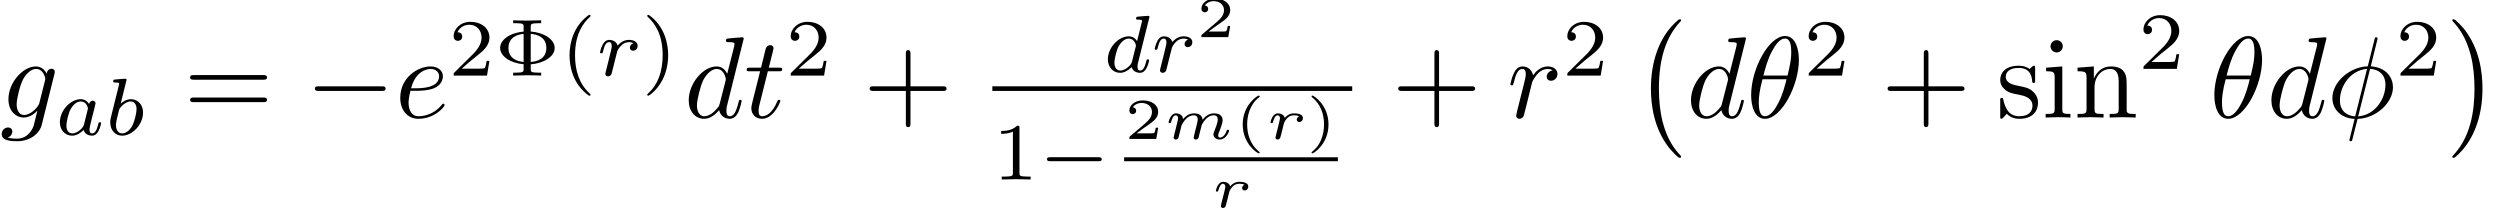
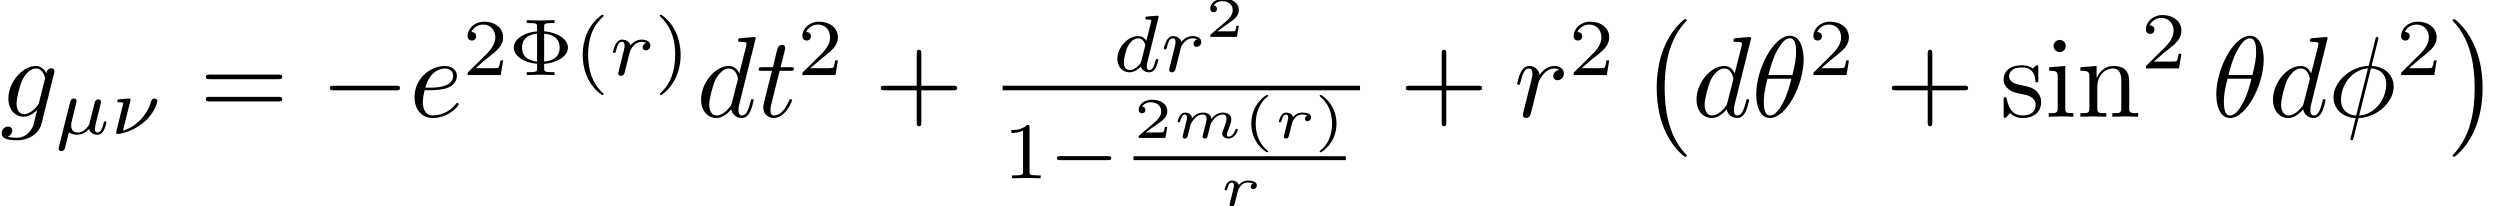
- <svg xmlns="http://www.w3.org/2000/svg" xmlns:xlink="http://www.w3.org/1999/xlink" height="17.868pt" version="1.1" viewBox="76.712 52.814 215.431 17.868" width="215.431pt">
+ <svg xmlns="http://www.w3.org/2000/svg" xmlns:xlink="http://www.w3.org/1999/xlink" height="17.868pt" version="1.1" viewBox="76.712 52.814 216.909 17.868" width="216.909pt">
  <defs>
    <path d="M6.565 -2.291C6.735 -2.291 6.914 -2.291 6.914 -2.491S6.735 -2.69 6.565 -2.69H1.176C1.006 -2.69 0.827 -2.69 0.827 -2.491S1.006 -2.291 1.176 -2.291H6.565Z" id="g0-0" />
-     <path d="M2.943 -2.664C2.797 -2.894 2.559 -3.075 2.225 -3.075C1.332 -3.075 0.425 -2.092 0.425 -1.088C0.425 -0.411 0.879 0.07 1.478 0.07C1.855 0.07 2.19 -0.146 2.469 -0.418C2.601 0 3.006 0.07 3.187 0.07C3.438 0.07 3.612 -0.084 3.738 -0.3C3.891 -0.572 3.982 -0.969 3.982 -0.997C3.982 -1.088 3.891 -1.088 3.87 -1.088C3.773 -1.088 3.766 -1.06 3.717 -0.872C3.633 -0.537 3.501 -0.126 3.208 -0.126C3.027 -0.126 2.978 -0.279 2.978 -0.467C2.978 -0.586 3.034 -0.837 3.082 -1.018C3.131 -1.206 3.201 -1.492 3.236 -1.646L3.375 -2.176C3.417 -2.357 3.501 -2.685 3.501 -2.72C3.501 -2.873 3.375 -2.943 3.264 -2.943C3.145 -2.943 2.985 -2.859 2.943 -2.664ZM2.497 -0.872C2.448 -0.676 2.294 -0.537 2.141 -0.404C2.078 -0.349 1.799 -0.126 1.499 -0.126C1.241 -0.126 0.99 -0.307 0.99 -0.802C0.99 -1.172 1.193 -1.939 1.353 -2.218C1.674 -2.776 2.029 -2.88 2.225 -2.88C2.713 -2.88 2.845 -2.35 2.845 -2.273C2.845 -2.246 2.831 -2.197 2.824 -2.176L2.497 -0.872Z" id="g3-97" />
-     <path d="M1.841 -4.631C1.848 -4.645 1.869 -4.735 1.869 -4.742C1.869 -4.777 1.841 -4.84 1.757 -4.84C1.618 -4.84 1.039 -4.784 0.865 -4.77C0.809 -4.763 0.711 -4.756 0.711 -4.61C0.711 -4.512 0.809 -4.512 0.893 -4.512C1.227 -4.512 1.227 -4.463 1.227 -4.407C1.227 -4.359 1.158 -4.08 1.116 -3.919L0.955 -3.278C0.893 -3.041 0.509 -1.513 0.495 -1.423C0.46 -1.255 0.46 -1.165 0.46 -1.081C0.46 -0.377 0.907 0.07 1.485 0.07C2.357 0.07 3.285 -0.879 3.285 -1.911C3.285 -2.727 2.72 -3.075 2.239 -3.075C1.876 -3.075 1.569 -2.873 1.36 -2.692L1.841 -4.631ZM1.492 -0.126C1.151 -0.126 0.955 -0.425 0.955 -0.837C0.955 -1.095 1.018 -1.332 1.213 -2.12C1.255 -2.253 1.255 -2.267 1.388 -2.42C1.653 -2.727 1.967 -2.88 2.218 -2.88C2.49 -2.88 2.727 -2.678 2.727 -2.204C2.727 -1.918 2.573 -1.206 2.364 -0.802C2.197 -0.46 1.848 -0.126 1.492 -0.126Z" id="g3-98" />
-     <path d="M3.982 -4.631C3.989 -4.645 4.01 -4.735 4.01 -4.742C4.01 -4.777 3.982 -4.84 3.898 -4.84C3.759 -4.84 3.18 -4.784 3.006 -4.77C2.95 -4.763 2.852 -4.756 2.852 -4.61C2.852 -4.512 2.95 -4.512 3.034 -4.512C3.368 -4.512 3.368 -4.463 3.368 -4.407C3.368 -4.359 3.354 -4.317 3.34 -4.254L2.943 -2.664C2.797 -2.894 2.559 -3.075 2.225 -3.075C1.332 -3.075 0.425 -2.092 0.425 -1.088C0.425 -0.411 0.879 0.07 1.478 0.07C1.855 0.07 2.19 -0.146 2.469 -0.418C2.601 0 3.006 0.07 3.187 0.07C3.438 0.07 3.612 -0.084 3.738 -0.3C3.891 -0.572 3.982 -0.969 3.982 -0.997C3.982 -1.088 3.891 -1.088 3.87 -1.088C3.773 -1.088 3.766 -1.06 3.717 -0.872C3.633 -0.537 3.501 -0.126 3.208 -0.126C3.027 -0.126 2.978 -0.279 2.978 -0.467C2.978 -0.6 2.992 -0.663 3.013 -0.753L3.982 -4.631ZM2.497 -0.872C2.448 -0.676 2.294 -0.537 2.141 -0.404C2.078 -0.349 1.799 -0.126 1.499 -0.126C1.241 -0.126 0.99 -0.307 0.99 -0.802C0.99 -1.172 1.193 -1.939 1.353 -2.218C1.674 -2.776 2.029 -2.88 2.225 -2.88C2.713 -2.88 2.845 -2.35 2.845 -2.273C2.845 -2.246 2.831 -2.197 2.824 -2.176L2.497 -0.872Z" id="g3-100" />
-     <path d="M1.639 -1.409C1.646 -1.451 1.806 -2.078 1.82 -2.113C1.834 -2.169 2.036 -2.518 2.26 -2.685C2.336 -2.741 2.525 -2.88 2.824 -2.88C2.894 -2.88 3.068 -2.873 3.208 -2.783C2.985 -2.72 2.901 -2.525 2.901 -2.399C2.901 -2.246 3.02 -2.141 3.18 -2.141S3.571 -2.273 3.571 -2.566C3.571 -2.929 3.187 -3.075 2.831 -3.075C2.469 -3.075 2.155 -2.929 1.848 -2.58C1.723 -3.006 1.297 -3.075 1.13 -3.075C0.872 -3.075 0.697 -2.915 0.586 -2.72C0.425 -2.448 0.328 -2.043 0.328 -2.008C0.328 -1.918 0.425 -1.918 0.446 -1.918C0.544 -1.918 0.551 -1.939 0.6 -2.127C0.704 -2.552 0.837 -2.88 1.109 -2.88C1.29 -2.88 1.339 -2.727 1.339 -2.538C1.339 -2.406 1.276 -2.148 1.227 -1.96S1.109 -1.485 1.074 -1.332L0.851 -0.439C0.823 -0.349 0.781 -0.174 0.781 -0.153C0.781 0 0.907 0.07 1.018 0.07C1.123 0.07 1.262 0.007 1.318 -0.133C1.332 -0.174 1.409 -0.481 1.451 -0.656L1.639 -1.409Z" id="g3-114" />
+     <path d="M5.189 -1.576C5.3 -1.576 5.468 -1.576 5.468 -1.743C5.468 -1.918 5.307 -1.918 5.189 -1.918H1.032C0.921 -1.918 0.753 -1.918 0.753 -1.75C0.753 -1.576 0.914 -1.576 1.032 -1.576H5.189Z" id="g1-0" />
+     <path d="M2.685 -0.433C2.66 -0.329 2.615 -0.154 2.615 -0.12C2.615 -0.01 2.705 0.055 2.8 0.055C2.874 0.055 2.984 0.015 3.039 -0.11C3.044 -0.134 3.103 -0.369 3.133 -0.498C3.303 -1.171 3.303 -1.181 3.313 -1.2C3.377 -1.335 3.736 -2.032 4.344 -2.032C4.588 -2.032 4.692 -1.898 4.692 -1.674C4.692 -1.39 4.483 -0.877 4.369 -0.593C4.344 -0.533 4.319 -0.468 4.319 -0.384C4.319 -0.125 4.568 0.055 4.862 0.055C5.395 0.055 5.669 -0.593 5.669 -0.717C5.669 -0.787 5.584 -0.787 5.564 -0.787C5.479 -0.787 5.474 -0.767 5.445 -0.672C5.35 -0.374 5.121 -0.115 4.882 -0.115C4.767 -0.115 4.732 -0.194 4.732 -0.304C4.732 -0.408 4.752 -0.458 4.797 -0.568C4.882 -0.767 5.111 -1.335 5.111 -1.609C5.111 -1.978 4.847 -2.202 4.374 -2.202C3.91 -2.202 3.587 -1.918 3.387 -1.654C3.342 -2.162 2.849 -2.202 2.645 -2.202C2.157 -2.202 1.878 -1.898 1.699 -1.709C1.679 -2.147 1.22 -2.202 1.096 -2.202C0.598 -2.202 0.453 -1.44 0.453 -1.43C0.453 -1.36 0.533 -1.36 0.558 -1.36C0.643 -1.36 0.653 -1.39 0.672 -1.455C0.747 -1.743 0.862 -2.032 1.071 -2.032C1.24 -2.032 1.275 -1.873 1.275 -1.768C1.275 -1.699 1.225 -1.509 1.196 -1.38C1.161 -1.245 1.111 -1.041 1.086 -0.932L0.971 -0.488C0.941 -0.364 0.887 -0.144 0.887 -0.12C0.887 -0.01 0.976 0.055 1.071 0.055C1.146 0.055 1.255 0.015 1.31 -0.11C1.315 -0.134 1.375 -0.369 1.405 -0.498C1.425 -0.578 1.479 -0.792 1.494 -0.842C1.519 -0.951 1.549 -1.061 1.574 -1.176C1.584 -1.196 1.763 -1.559 2.007 -1.773C2.087 -1.843 2.296 -2.032 2.62 -2.032C2.874 -2.032 2.969 -1.888 2.969 -1.674C2.969 -1.564 2.919 -1.365 2.879 -1.21L2.685 -0.433Z" id="g4-109" />
+     <path d="M1.484 -0.817C1.499 -0.892 1.549 -1.081 1.564 -1.156C1.584 -1.23 1.604 -1.31 1.624 -1.375C1.644 -1.46 1.803 -1.719 1.968 -1.858C2.142 -1.998 2.296 -2.032 2.471 -2.032C2.531 -2.032 2.77 -2.032 2.929 -1.948C2.715 -1.873 2.715 -1.664 2.715 -1.659C2.715 -1.574 2.775 -1.455 2.939 -1.455C3.078 -1.455 3.248 -1.574 3.248 -1.793C3.248 -2.162 2.725 -2.202 2.481 -2.202C2.361 -2.202 2.022 -2.202 1.684 -1.813C1.624 -2.077 1.335 -2.202 1.091 -2.202C0.922 -2.202 0.777 -2.122 0.648 -1.928C0.518 -1.719 0.453 -1.46 0.453 -1.435C0.453 -1.36 0.528 -1.36 0.558 -1.36C0.643 -1.36 0.648 -1.375 0.682 -1.499C0.762 -1.803 0.882 -2.032 1.066 -2.032C1.235 -2.032 1.27 -1.873 1.27 -1.768C1.27 -1.699 1.22 -1.509 1.191 -1.38C1.156 -1.245 1.106 -1.041 1.081 -0.932L0.966 -0.488C0.936 -0.364 0.882 -0.144 0.882 -0.12C0.882 -0.01 0.971 0.055 1.066 0.055C1.146 0.055 1.235 0.01 1.285 -0.075C1.305 -0.115 1.345 -0.274 1.37 -0.374L1.484 -0.817Z" id="g4-114" />
    <path d="M4.533 -4.981C4.533 -5.639 4.354 -7.024 3.337 -7.024C1.953 -7.024 0.418 -4.214 0.418 -1.933C0.418 -0.996 0.707 0.11 1.614 0.11C3.019 0.11 4.533 -2.75 4.533 -4.981ZM1.474 -3.616C1.644 -4.254 1.843 -5.051 2.242 -5.758C2.511 -6.247 2.879 -6.804 3.328 -6.804C3.816 -6.804 3.875 -6.167 3.875 -5.599C3.875 -5.111 3.796 -4.603 3.557 -3.616H1.474ZM3.467 -3.298C3.357 -2.839 3.148 -1.993 2.77 -1.275C2.421 -0.598 2.042 -0.11 1.614 -0.11C1.285 -0.11 1.076 -0.399 1.076 -1.325C1.076 -1.743 1.136 -2.321 1.395 -3.298H3.467Z" id="g2-18" />
    <path d="M4.354 -6.675C4.354 -6.695 4.384 -6.804 4.384 -6.814S4.384 -6.914 4.264 -6.914C4.164 -6.914 4.154 -6.884 4.115 -6.715L3.537 -4.413C1.953 -4.364 0.488 -3.039 0.488 -1.684C0.488 -0.737 1.186 0.05 2.401 0.12C2.321 0.428 2.252 0.747 2.172 1.056C2.052 1.524 1.953 1.903 1.953 1.933C1.953 2.032 2.022 2.042 2.072 2.042S2.142 2.032 2.172 2.002C2.192 1.983 2.252 1.743 2.281 1.604L2.66 0.12C4.264 0.07 5.709 -1.275 5.709 -2.61C5.709 -3.397 5.181 -4.314 3.796 -4.413L4.354 -6.675ZM2.451 -0.1C1.853 -0.13 1.136 -0.478 1.136 -1.474C1.136 -2.67 1.993 -4.065 3.477 -4.194L2.451 -0.1ZM3.736 -4.194C4.493 -4.154 5.061 -3.696 5.061 -2.819C5.061 -1.644 4.204 -0.219 2.71 -0.1L3.736 -4.194Z" id="g2-30" />
    <path d="M5.141 -6.804C5.141 -6.814 5.141 -6.914 5.011 -6.914C4.862 -6.914 3.915 -6.824 3.746 -6.804C3.666 -6.795 3.606 -6.745 3.606 -6.615C3.606 -6.496 3.696 -6.496 3.846 -6.496C4.324 -6.496 4.344 -6.426 4.344 -6.326L4.314 -6.127L3.716 -3.766C3.537 -4.135 3.248 -4.403 2.8 -4.403C1.634 -4.403 0.399 -2.939 0.399 -1.484C0.399 -0.548 0.946 0.11 1.724 0.11C1.923 0.11 2.421 0.07 3.019 -0.638C3.098 -0.219 3.447 0.11 3.925 0.11C4.274 0.11 4.503 -0.12 4.663 -0.438C4.832 -0.797 4.961 -1.405 4.961 -1.425C4.961 -1.524 4.872 -1.524 4.842 -1.524C4.742 -1.524 4.732 -1.484 4.702 -1.345C4.533 -0.697 4.354 -0.11 3.945 -0.11C3.676 -0.11 3.646 -0.369 3.646 -0.568C3.646 -0.807 3.666 -0.877 3.706 -1.046L5.141 -6.804ZM3.068 -1.186C3.019 -1.006 3.019 -0.986 2.869 -0.817C2.431 -0.269 2.022 -0.11 1.743 -0.11C1.245 -0.11 1.106 -0.658 1.106 -1.046C1.106 -1.544 1.425 -2.77 1.654 -3.228C1.963 -3.816 2.411 -4.184 2.809 -4.184C3.457 -4.184 3.597 -3.367 3.597 -3.308S3.577 -3.188 3.567 -3.138L3.068 -1.186Z" id="g2-100" />
    <path d="M1.863 -2.301C2.152 -2.301 2.889 -2.321 3.387 -2.531C4.085 -2.829 4.135 -3.417 4.135 -3.557C4.135 -3.995 3.756 -4.403 3.068 -4.403C1.963 -4.403 0.458 -3.437 0.458 -1.694C0.458 -0.677 1.046 0.11 2.022 0.11C3.447 0.11 4.284 -0.946 4.284 -1.066C4.284 -1.126 4.224 -1.196 4.164 -1.196C4.115 -1.196 4.095 -1.176 4.035 -1.096C3.248 -0.11 2.162 -0.11 2.042 -0.11C1.265 -0.11 1.176 -0.946 1.176 -1.265C1.176 -1.385 1.186 -1.694 1.335 -2.301H1.863ZM1.395 -2.521C1.783 -4.035 2.809 -4.184 3.068 -4.184C3.537 -4.184 3.806 -3.895 3.806 -3.557C3.806 -2.521 2.212 -2.521 1.803 -2.521H1.395Z" id="g2-101" />
    <path d="M4.692 -3.756C4.702 -3.816 4.722 -3.865 4.722 -3.935C4.722 -4.105 4.603 -4.204 4.433 -4.204C4.334 -4.204 4.065 -4.135 4.025 -3.776C3.846 -4.144 3.497 -4.403 3.098 -4.403C1.963 -4.403 0.727 -3.009 0.727 -1.574C0.727 -0.588 1.335 0 2.052 0C2.64 0 3.108 -0.468 3.208 -0.578L3.218 -0.568C3.009 0.319 2.889 0.727 2.889 0.747C2.849 0.837 2.511 1.823 1.455 1.823C1.265 1.823 0.936 1.813 0.658 1.724C0.956 1.634 1.066 1.375 1.066 1.205C1.066 1.046 0.956 0.857 0.687 0.857C0.468 0.857 0.149 1.036 0.149 1.435C0.149 1.843 0.518 2.042 1.474 2.042C2.72 2.042 3.437 1.265 3.587 0.667L4.692 -3.756ZM3.397 -1.275C3.337 -1.016 3.108 -0.767 2.889 -0.578C2.68 -0.399 2.371 -0.219 2.082 -0.219C1.584 -0.219 1.435 -0.737 1.435 -1.136C1.435 -1.614 1.724 -2.79 1.993 -3.298C2.262 -3.786 2.69 -4.184 3.108 -4.184C3.766 -4.184 3.905 -3.377 3.905 -3.328S3.885 -3.218 3.875 -3.178L3.397 -1.275Z" id="g2-103" />
    <path d="M0.877 -0.588C0.847 -0.438 0.787 -0.209 0.787 -0.159C0.787 0.02 0.927 0.11 1.076 0.11C1.196 0.11 1.375 0.03 1.445 -0.169C1.465 -0.209 1.803 -1.564 1.843 -1.743C1.923 -2.072 2.102 -2.77 2.162 -3.039C2.202 -3.168 2.481 -3.636 2.72 -3.856C2.8 -3.925 3.088 -4.184 3.517 -4.184C3.776 -4.184 3.925 -4.065 3.935 -4.065C3.636 -4.015 3.417 -3.776 3.417 -3.517C3.417 -3.357 3.527 -3.168 3.796 -3.168S4.344 -3.397 4.344 -3.756C4.344 -4.105 4.025 -4.403 3.517 -4.403C2.869 -4.403 2.431 -3.915 2.242 -3.636C2.162 -4.085 1.803 -4.403 1.335 -4.403C0.877 -4.403 0.687 -4.015 0.598 -3.836C0.418 -3.497 0.289 -2.899 0.289 -2.869C0.289 -2.77 0.389 -2.77 0.408 -2.77C0.508 -2.77 0.518 -2.78 0.578 -2.999C0.747 -3.706 0.946 -4.184 1.305 -4.184C1.474 -4.184 1.614 -4.105 1.614 -3.726C1.614 -3.517 1.584 -3.407 1.455 -2.889L0.877 -0.588Z" id="g2-114" />
    <path d="M2.052 -3.985H2.989C3.188 -3.985 3.288 -3.985 3.288 -4.184C3.288 -4.294 3.188 -4.294 3.009 -4.294H2.132C2.491 -5.709 2.54 -5.908 2.54 -5.968C2.54 -6.137 2.421 -6.237 2.252 -6.237C2.222 -6.237 1.943 -6.227 1.853 -5.878L1.465 -4.294H0.528C0.329 -4.294 0.229 -4.294 0.229 -4.105C0.229 -3.985 0.309 -3.985 0.508 -3.985H1.385C0.667 -1.156 0.628 -0.986 0.628 -0.807C0.628 -0.269 1.006 0.11 1.544 0.11C2.56 0.11 3.128 -1.345 3.128 -1.425C3.128 -1.524 3.049 -1.524 3.009 -1.524C2.919 -1.524 2.909 -1.494 2.859 -1.385C2.431 -0.349 1.903 -0.11 1.564 -0.11C1.355 -0.11 1.255 -0.239 1.255 -0.568C1.255 -0.807 1.275 -0.877 1.315 -1.046L2.052 -3.985Z" id="g2-116" />
-     <path d="M5.189 -1.576C5.3 -1.576 5.468 -1.576 5.468 -1.743C5.468 -1.918 5.307 -1.918 5.189 -1.918H1.032C0.921 -1.918 0.753 -1.918 0.753 -1.75C0.753 -1.576 0.914 -1.576 1.032 -1.576H5.189Z" id="g1-0" />
-     <path d="M4.115 11.447C4.115 11.407 4.095 11.387 4.075 11.357C3.616 10.869 2.939 10.062 2.521 8.438C2.291 7.532 2.202 6.506 2.202 5.579C2.202 2.959 2.829 1.126 4.025 -0.169C4.115 -0.259 4.115 -0.279 4.115 -0.299C4.115 -0.399 4.035 -0.399 3.995 -0.399C3.846 -0.399 3.308 0.199 3.178 0.349C2.162 1.554 1.514 3.347 1.514 5.569C1.514 6.984 1.763 8.986 3.068 10.67C3.168 10.79 3.816 11.547 3.995 11.547C4.035 11.547 4.115 11.547 4.115 11.447Z" id="g8-0" />
-     <path d="M3.039 5.579C3.039 4.164 2.79 2.162 1.484 0.478C1.385 0.359 0.737 -0.399 0.558 -0.399C0.508 -0.399 0.438 -0.379 0.438 -0.299C0.438 -0.259 0.458 -0.229 0.498 -0.199C0.976 0.319 1.624 1.126 2.032 2.71C2.262 3.616 2.351 4.643 2.351 5.569C2.351 6.575 2.262 7.592 2.002 8.568C1.624 9.963 1.036 10.76 0.528 11.318C0.438 11.407 0.438 11.427 0.438 11.447C0.438 11.527 0.508 11.547 0.558 11.547C0.707 11.547 1.255 10.939 1.375 10.8C2.391 9.594 3.039 7.801 3.039 5.579Z" id="g8-1" />
+     <path d="M0.377 1.123C0.349 1.227 0.349 1.262 0.349 1.269C0.349 1.423 0.474 1.492 0.586 1.492C0.837 1.492 0.893 1.262 0.921 1.144C0.934 1.109 1.074 0.551 1.241 -0.133C1.458 0.014 1.736 0.07 1.988 0.07C2.587 0.07 2.978 -0.418 2.992 -0.432C3.124 0.049 3.605 0.07 3.71 0.07C3.961 0.07 4.135 -0.084 4.261 -0.3C4.414 -0.572 4.505 -0.969 4.505 -0.997C4.505 -1.088 4.414 -1.088 4.394 -1.088C4.296 -1.088 4.289 -1.06 4.24 -0.872C4.156 -0.537 4.024 -0.126 3.731 -0.126C3.55 -0.126 3.501 -0.279 3.501 -0.467C3.501 -0.586 3.557 -0.837 3.605 -1.018C3.654 -1.206 3.724 -1.492 3.759 -1.646L3.919 -2.267C3.961 -2.441 4.038 -2.748 4.038 -2.783C4.038 -2.922 3.926 -3.006 3.808 -3.006C3.731 -3.006 3.599 -2.971 3.522 -2.838C3.501 -2.797 3.445 -2.573 3.41 -2.434L3.264 -1.855L3.048 -0.983C2.999 -0.809 2.999 -0.795 2.936 -0.704C2.72 -0.398 2.413 -0.126 2.015 -0.126C1.444 -0.126 1.444 -0.621 1.444 -0.746C1.444 -0.928 1.465 -1.018 1.562 -1.395C1.632 -1.702 1.646 -1.75 1.716 -2.022L1.813 -2.413C1.848 -2.559 1.918 -2.824 1.918 -2.852C1.918 -2.978 1.82 -3.075 1.681 -3.075C1.43 -3.075 1.367 -2.831 1.346 -2.748L0.377 1.123Z" id="g3-22" />
+     <path d="M1.75 -2.873C1.757 -2.901 1.764 -2.943 1.764 -2.978C1.764 -2.985 1.764 -3.075 1.653 -3.075C1.646 -3.075 1.248 -3.041 1.2 -3.041C1.067 -3.027 0.941 -3.02 0.809 -3.006C0.697 -2.999 0.614 -2.992 0.614 -2.845C0.614 -2.748 0.711 -2.748 0.795 -2.748C1.13 -2.748 1.13 -2.706 1.13 -2.643C1.13 -2.601 1.095 -2.462 1.067 -2.371L0.718 -0.962C0.544 -0.265 0.509 -0.126 0.509 -0.098C0.509 0 0.614 0 0.642 0H0.753C1.374 -0.098 2.26 -0.425 3.006 -1.088C3.954 -1.932 4.094 -2.838 4.094 -2.852C4.094 -2.978 3.996 -3.075 3.857 -3.075C3.612 -3.075 3.564 -2.88 3.501 -2.685C3.222 -1.695 2.287 -0.628 1.102 -0.279L1.75 -2.873Z" id="g3-23" />
+     <path d="M3.982 -4.631C3.989 -4.645 4.01 -4.735 4.01 -4.742C4.01 -4.777 3.982 -4.84 3.898 -4.84C3.759 -4.84 3.18 -4.784 3.006 -4.77C2.95 -4.763 2.852 -4.756 2.852 -4.61C2.852 -4.512 2.95 -4.512 3.034 -4.512C3.368 -4.512 3.368 -4.463 3.368 -4.407C3.368 -4.359 3.354 -4.317 3.34 -4.254L2.943 -2.664C2.797 -2.894 2.559 -3.075 2.225 -3.075C1.332 -3.075 0.425 -2.092 0.425 -1.088C0.425 -0.411 0.879 0.07 1.478 0.07C1.855 0.07 2.19 -0.146 2.469 -0.418C2.601 0 3.006 0.07 3.187 0.07C3.438 0.07 3.612 -0.084 3.738 -0.3C3.891 -0.572 3.982 -0.969 3.982 -0.997C3.982 -1.088 3.891 -1.088 3.87 -1.088C3.773 -1.088 3.766 -1.06 3.717 -0.872C3.633 -0.537 3.501 -0.126 3.208 -0.126C3.027 -0.126 2.978 -0.279 2.978 -0.467C2.978 -0.6 2.992 -0.663 3.013 -0.753L3.982 -4.631ZM2.497 -0.872C2.448 -0.676 2.294 -0.537 2.141 -0.404C2.078 -0.349 1.799 -0.126 1.499 -0.126C1.241 -0.126 0.99 -0.307 0.99 -0.802C0.99 -1.172 1.193 -1.939 1.353 -2.218C1.674 -2.776 2.029 -2.88 2.225 -2.88C2.713 -2.88 2.845 -2.35 2.845 -2.273C2.845 -2.246 2.831 -2.197 2.824 -2.176L2.497 -0.872Z" id="g3-100" />
+     <path d="M1.639 -1.409C1.646 -1.451 1.806 -2.078 1.82 -2.113C1.834 -2.169 2.036 -2.518 2.26 -2.685C2.336 -2.741 2.525 -2.88 2.824 -2.88C2.894 -2.88 3.068 -2.873 3.208 -2.783C2.985 -2.72 2.901 -2.525 2.901 -2.399C2.901 -2.246 3.02 -2.141 3.18 -2.141S3.571 -2.273 3.571 -2.566C3.571 -2.929 3.187 -3.075 2.831 -3.075C2.469 -3.075 2.155 -2.929 1.848 -2.58C1.723 -3.006 1.297 -3.075 1.13 -3.075C0.872 -3.075 0.697 -2.915 0.586 -2.72C0.425 -2.448 0.328 -2.043 0.328 -2.008C0.328 -1.918 0.425 -1.918 0.446 -1.918C0.544 -1.918 0.551 -1.939 0.6 -2.127C0.704 -2.552 0.837 -2.88 1.109 -2.88C1.29 -2.88 1.339 -2.727 1.339 -2.538C1.339 -2.406 1.276 -2.148 1.227 -1.96S1.109 -1.485 1.074 -1.332L0.851 -0.439C0.823 -0.349 0.781 -0.174 0.781 -0.153C0.781 0 0.907 0.07 1.018 0.07C1.123 0.07 1.262 0.007 1.318 -0.133C1.332 -0.174 1.409 -0.481 1.451 -0.656L1.639 -1.409Z" id="g3-114" />
    <path d="M4.075 -2.291H6.854C6.994 -2.291 7.183 -2.291 7.183 -2.491S6.994 -2.69 6.854 -2.69H4.075V-5.479C4.075 -5.619 4.075 -5.808 3.875 -5.808S3.676 -5.619 3.676 -5.479V-2.69H0.887C0.747 -2.69 0.558 -2.69 0.558 -2.491S0.747 -2.291 0.887 -2.291H3.676V0.498C3.676 0.638 3.676 0.827 3.875 0.827S4.075 0.638 4.075 0.498V-2.291Z" id="g5-43" />
    <path d="M6.844 -3.258C6.994 -3.258 7.183 -3.258 7.183 -3.457S6.994 -3.656 6.854 -3.656H0.887C0.747 -3.656 0.558 -3.656 0.558 -3.457S0.747 -3.258 0.897 -3.258H6.844ZM6.854 -1.325C6.994 -1.325 7.183 -1.325 7.183 -1.524S6.994 -1.724 6.844 -1.724H0.897C0.747 -1.724 0.558 -1.724 0.558 -1.524S0.747 -1.325 0.887 -1.325H6.854Z" id="g5-61" />
    <path d="M1.763 -4.403L0.369 -4.294V-3.985C1.016 -3.985 1.106 -3.925 1.106 -3.437V-0.757C1.106 -0.309 0.996 -0.309 0.329 -0.309V0C0.648 -0.01 1.186 -0.03 1.425 -0.03C1.773 -0.03 2.122 -0.01 2.461 0V-0.309C1.803 -0.309 1.763 -0.359 1.763 -0.747V-4.403ZM1.803 -6.137C1.803 -6.456 1.554 -6.665 1.275 -6.665C0.966 -6.665 0.747 -6.396 0.747 -6.137C0.747 -5.868 0.966 -5.609 1.275 -5.609C1.554 -5.609 1.803 -5.818 1.803 -6.137Z" id="g5-105" />
    <path d="M1.096 -3.427V-0.757C1.096 -0.309 0.986 -0.309 0.319 -0.309V0C0.667 -0.01 1.176 -0.03 1.445 -0.03C1.704 -0.03 2.222 -0.01 2.56 0V-0.309C1.893 -0.309 1.783 -0.309 1.783 -0.757V-2.59C1.783 -3.626 2.491 -4.184 3.128 -4.184C3.756 -4.184 3.865 -3.646 3.865 -3.078V-0.757C3.865 -0.309 3.756 -0.309 3.088 -0.309V0C3.437 -0.01 3.945 -0.03 4.214 -0.03C4.473 -0.03 4.991 -0.01 5.33 0V-0.309C4.812 -0.309 4.563 -0.309 4.553 -0.608V-2.511C4.553 -3.367 4.553 -3.676 4.244 -4.035C4.105 -4.204 3.776 -4.403 3.198 -4.403C2.471 -4.403 2.002 -3.975 1.724 -3.357V-4.403L0.319 -4.294V-3.985C1.016 -3.985 1.096 -3.915 1.096 -3.427Z" id="g5-110" />
    <path d="M2.072 -1.933C2.291 -1.893 3.108 -1.734 3.108 -1.016C3.108 -0.508 2.76 -0.11 1.983 -0.11C1.146 -0.11 0.787 -0.677 0.598 -1.524C0.568 -1.654 0.558 -1.694 0.458 -1.694C0.329 -1.694 0.329 -1.624 0.329 -1.445V-0.13C0.329 0.04 0.329 0.11 0.438 0.11C0.488 0.11 0.498 0.1 0.687 -0.09C0.707 -0.11 0.707 -0.13 0.887 -0.319C1.325 0.1 1.773 0.11 1.983 0.11C3.128 0.11 3.587 -0.558 3.587 -1.275C3.587 -1.803 3.288 -2.102 3.168 -2.222C2.839 -2.54 2.451 -2.62 2.032 -2.7C1.474 -2.809 0.807 -2.939 0.807 -3.517C0.807 -3.865 1.066 -4.274 1.923 -4.274C3.019 -4.274 3.068 -3.377 3.088 -3.068C3.098 -2.979 3.188 -2.979 3.208 -2.979C3.337 -2.979 3.337 -3.029 3.337 -3.218V-4.224C3.337 -4.394 3.337 -4.463 3.228 -4.463C3.178 -4.463 3.158 -4.463 3.029 -4.344C2.999 -4.304 2.899 -4.214 2.859 -4.184C2.481 -4.463 2.072 -4.463 1.923 -4.463C0.707 -4.463 0.329 -3.796 0.329 -3.238C0.329 -2.889 0.488 -2.61 0.757 -2.391C1.076 -2.132 1.355 -2.072 2.072 -1.933Z" id="g5-115" />
+     <path d="M4.115 11.447C4.115 11.407 4.095 11.387 4.075 11.357C3.616 10.869 2.939 10.062 2.521 8.438C2.291 7.532 2.202 6.506 2.202 5.579C2.202 2.959 2.829 1.126 4.025 -0.169C4.115 -0.259 4.115 -0.279 4.115 -0.299C4.115 -0.399 4.035 -0.399 3.995 -0.399C3.846 -0.399 3.308 0.199 3.178 0.349C2.162 1.554 1.514 3.347 1.514 5.569C1.514 6.984 1.763 8.986 3.068 10.67C3.168 10.79 3.816 11.547 3.995 11.547C4.035 11.547 4.115 11.547 4.115 11.447Z" id="g8-0" />
+     <path d="M3.039 5.579C3.039 4.164 2.79 2.162 1.484 0.478C1.385 0.359 0.737 -0.399 0.558 -0.399C0.508 -0.399 0.438 -0.379 0.438 -0.299C0.438 -0.259 0.458 -0.229 0.498 -0.199C0.976 0.319 1.624 1.126 2.032 2.71C2.262 3.616 2.351 4.643 2.351 5.569C2.351 6.575 2.262 7.592 2.002 8.568C1.624 9.963 1.036 10.76 0.528 11.318C0.438 11.407 0.438 11.427 0.438 11.447C0.438 11.527 0.508 11.547 0.558 11.547C0.707 11.547 1.255 10.939 1.375 10.8C2.391 9.594 3.039 7.801 3.039 5.579Z" id="g8-1" />
    <path d="M3.124 -0.969C4.268 -1.053 5.189 -1.653 5.189 -2.378C5.189 -3.131 4.233 -3.717 3.124 -3.794V-4.191C3.124 -4.421 3.124 -4.512 3.78 -4.512H4.024V-4.763C3.87 -4.756 3.075 -4.735 2.817 -4.735C2.406 -4.735 1.681 -4.756 1.611 -4.763V-4.512H1.855C2.511 -4.512 2.511 -4.421 2.511 -4.191V-3.787C1.29 -3.689 0.488 -3.055 0.488 -2.385C0.488 -1.688 1.325 -1.074 2.511 -0.976V-0.572C2.511 -0.342 2.511 -0.251 1.855 -0.251H1.611V0C1.764 -0.007 2.559 -0.028 2.817 -0.028C3.229 -0.028 3.954 -0.007 4.024 0V-0.251H3.78C3.124 -0.251 3.124 -0.342 3.124 -0.572V-0.969ZM2.511 -1.172C1.932 -1.227 1.206 -1.485 1.206 -2.378C1.206 -3.299 1.96 -3.536 2.511 -3.592V-1.172ZM3.124 -3.592C3.759 -3.543 4.47 -3.264 4.47 -2.385C4.47 -1.465 3.71 -1.213 3.124 -1.172V-3.592Z" id="g6-8" />
    <path d="M2.476 -5.23C1.151 -4.296 0.802 -2.817 0.802 -1.75C0.802 -0.767 1.095 0.76 2.476 1.736C2.532 1.736 2.615 1.736 2.615 1.653C2.615 1.611 2.594 1.597 2.545 1.548C1.618 0.711 1.276 -0.474 1.276 -1.743C1.276 -3.626 1.995 -4.547 2.566 -5.063C2.594 -5.091 2.615 -5.112 2.615 -5.147C2.615 -5.23 2.532 -5.23 2.476 -5.23Z" id="g6-40" />
    <path d="M0.628 -5.23C0.579 -5.23 0.495 -5.23 0.495 -5.147C0.495 -5.112 0.516 -5.091 0.558 -5.042C1.158 -4.491 1.827 -3.55 1.827 -1.75C1.827 -0.293 1.374 0.809 0.621 1.492C0.502 1.611 0.495 1.618 0.495 1.653S0.516 1.736 0.586 1.736C0.669 1.736 1.332 1.276 1.792 0.404C2.099 -0.174 2.301 -0.928 2.301 -1.743C2.301 -2.727 2.008 -4.254 0.628 -5.23Z" id="g6-41" />
    <path d="M2.336 -4.435C2.336 -4.624 2.322 -4.631 2.127 -4.631C1.681 -4.191 1.046 -4.184 0.76 -4.184V-3.933C0.928 -3.933 1.388 -3.933 1.771 -4.129V-0.572C1.771 -0.342 1.771 -0.251 1.074 -0.251H0.809V0C0.934 -0.007 1.792 -0.028 2.05 -0.028C2.267 -0.028 3.145 -0.007 3.299 0V-0.251H3.034C2.336 -0.251 2.336 -0.342 2.336 -0.572V-4.435Z" id="g6-49" />
    <path d="M3.522 -1.269H3.285C3.264 -1.116 3.194 -0.704 3.103 -0.635C3.048 -0.593 2.511 -0.593 2.413 -0.593H1.13C1.862 -1.241 2.106 -1.437 2.525 -1.764C3.041 -2.176 3.522 -2.608 3.522 -3.271C3.522 -4.115 2.783 -4.631 1.89 -4.631C1.025 -4.631 0.439 -4.024 0.439 -3.382C0.439 -3.027 0.739 -2.992 0.809 -2.992C0.976 -2.992 1.179 -3.11 1.179 -3.361C1.179 -3.487 1.13 -3.731 0.767 -3.731C0.983 -4.226 1.458 -4.38 1.785 -4.38C2.483 -4.38 2.845 -3.836 2.845 -3.271C2.845 -2.664 2.413 -2.183 2.19 -1.932L0.509 -0.272C0.439 -0.209 0.439 -0.195 0.439 0H3.313L3.522 -1.269Z" id="g6-50" />
    <path d="M2.197 -3.616C2.197 -3.621 2.212 -3.641 2.212 -3.666C2.212 -3.686 2.202 -3.736 2.127 -3.736C2.027 -3.736 0.747 -2.939 0.747 -1.245C0.747 0.443 2.027 1.245 2.127 1.245C2.202 1.245 2.212 1.196 2.212 1.176C2.212 1.141 2.192 1.126 2.172 1.111C1.29 0.408 1.131 -0.603 1.131 -1.245C1.131 -2.466 1.694 -3.268 2.197 -3.616Z" id="g7-40" />
    <path d="M1.948 -1.245C1.948 -2.934 0.667 -3.736 0.568 -3.736C0.488 -3.736 0.488 -3.676 0.488 -3.666C0.488 -3.661 0.488 -3.631 0.518 -3.601C1.265 -3.009 1.564 -2.142 1.564 -1.245C1.564 -0.797 1.479 -0.329 1.31 0.08C1.071 0.648 0.757 0.922 0.513 1.121C0.498 1.131 0.488 1.156 0.488 1.176C0.488 1.186 0.488 1.245 0.568 1.245C0.667 1.245 1.948 0.448 1.948 -1.245Z" id="g7-41" />
    <path d="M2.934 -0.961H2.725C2.71 -0.867 2.66 -0.558 2.58 -0.508C2.54 -0.478 2.122 -0.478 2.047 -0.478H1.071C1.4 -0.722 1.768 -1.001 2.067 -1.2C2.516 -1.509 2.934 -1.798 2.934 -2.326C2.934 -2.964 2.331 -3.318 1.619 -3.318C0.946 -3.318 0.453 -2.929 0.453 -2.441C0.453 -2.182 0.672 -2.137 0.742 -2.137C0.877 -2.137 1.036 -2.227 1.036 -2.431C1.036 -2.61 0.907 -2.71 0.752 -2.725C0.892 -2.949 1.181 -3.098 1.514 -3.098C1.998 -3.098 2.401 -2.809 2.401 -2.321C2.401 -1.903 2.112 -1.584 1.729 -1.26L0.513 -0.229C0.463 -0.184 0.458 -0.184 0.453 -0.149V0H2.77L2.934 -0.961Z" id="g7-50" />
-     <path d="M2.685 -0.433C2.66 -0.329 2.615 -0.154 2.615 -0.12C2.615 -0.01 2.705 0.055 2.8 0.055C2.874 0.055 2.984 0.015 3.039 -0.11C3.044 -0.134 3.103 -0.369 3.133 -0.498C3.303 -1.171 3.303 -1.181 3.313 -1.2C3.377 -1.335 3.736 -2.032 4.344 -2.032C4.588 -2.032 4.692 -1.898 4.692 -1.674C4.692 -1.39 4.483 -0.877 4.369 -0.593C4.344 -0.533 4.319 -0.468 4.319 -0.384C4.319 -0.125 4.568 0.055 4.862 0.055C5.395 0.055 5.669 -0.593 5.669 -0.717C5.669 -0.787 5.584 -0.787 5.564 -0.787C5.479 -0.787 5.474 -0.767 5.445 -0.672C5.35 -0.374 5.121 -0.115 4.882 -0.115C4.767 -0.115 4.732 -0.194 4.732 -0.304C4.732 -0.408 4.752 -0.458 4.797 -0.568C4.882 -0.767 5.111 -1.335 5.111 -1.609C5.111 -1.978 4.847 -2.202 4.374 -2.202C3.91 -2.202 3.587 -1.918 3.387 -1.654C3.342 -2.162 2.849 -2.202 2.645 -2.202C2.157 -2.202 1.878 -1.898 1.699 -1.709C1.679 -2.147 1.22 -2.202 1.096 -2.202C0.598 -2.202 0.453 -1.44 0.453 -1.43C0.453 -1.36 0.533 -1.36 0.558 -1.36C0.643 -1.36 0.653 -1.39 0.672 -1.455C0.747 -1.743 0.862 -2.032 1.071 -2.032C1.24 -2.032 1.275 -1.873 1.275 -1.768C1.275 -1.699 1.225 -1.509 1.196 -1.38C1.161 -1.245 1.111 -1.041 1.086 -0.932L0.971 -0.488C0.941 -0.364 0.887 -0.144 0.887 -0.12C0.887 -0.01 0.976 0.055 1.071 0.055C1.146 0.055 1.255 0.015 1.31 -0.11C1.315 -0.134 1.375 -0.369 1.405 -0.498C1.425 -0.578 1.479 -0.792 1.494 -0.842C1.519 -0.951 1.549 -1.061 1.574 -1.176C1.584 -1.196 1.763 -1.559 2.007 -1.773C2.087 -1.843 2.296 -2.032 2.62 -2.032C2.874 -2.032 2.969 -1.888 2.969 -1.674C2.969 -1.564 2.919 -1.365 2.879 -1.21L2.685 -0.433Z" id="g4-109" />
-     <path d="M1.484 -0.817C1.499 -0.892 1.549 -1.081 1.564 -1.156C1.584 -1.23 1.604 -1.31 1.624 -1.375C1.644 -1.46 1.803 -1.719 1.968 -1.858C2.142 -1.998 2.296 -2.032 2.471 -2.032C2.531 -2.032 2.77 -2.032 2.929 -1.948C2.715 -1.873 2.715 -1.664 2.715 -1.659C2.715 -1.574 2.775 -1.455 2.939 -1.455C3.078 -1.455 3.248 -1.574 3.248 -1.793C3.248 -2.162 2.725 -2.202 2.481 -2.202C2.361 -2.202 2.022 -2.202 1.684 -1.813C1.624 -2.077 1.335 -2.202 1.091 -2.202C0.922 -2.202 0.777 -2.122 0.648 -1.928C0.518 -1.719 0.453 -1.46 0.453 -1.435C0.453 -1.36 0.528 -1.36 0.558 -1.36C0.643 -1.36 0.648 -1.375 0.682 -1.499C0.762 -1.803 0.882 -2.032 1.066 -2.032C1.235 -2.032 1.27 -1.873 1.27 -1.768C1.27 -1.699 1.22 -1.509 1.191 -1.38C1.156 -1.245 1.106 -1.041 1.081 -0.932L0.966 -0.488C0.936 -0.364 0.882 -0.144 0.882 -0.12C0.882 -0.01 0.971 0.055 1.066 0.055C1.146 0.055 1.235 0.01 1.285 -0.075C1.305 -0.115 1.345 -0.274 1.37 -0.374L1.484 -0.817Z" id="g4-114" />
  </defs>
  <g id="page1">
    <use x="76.712" xlink:href="#g2-103" y="62.941" />
-     <use x="81.446" xlink:href="#g3-97" y="64.436" />
-     <use x="85.752" xlink:href="#g3-98" y="64.436" />
-     <use x="92.537" xlink:href="#g5-61" y="62.941" />
-     <use x="103.024" xlink:href="#g0-0" y="62.941" />
-     <use x="110.744" xlink:href="#g2-101" y="62.941" />
-     <use x="115.365" xlink:href="#g6-50" y="59.326" />
-     <use x="119.322" xlink:href="#g6-8" y="59.326" />
-     <use x="124.988" xlink:href="#g6-40" y="59.326" />
-     <use x="128.089" xlink:href="#g3-114" y="59.326" />
-     <use x="131.989" xlink:href="#g6-41" y="59.326" />
-     <use x="135.662" xlink:href="#g2-100" y="62.941" />
-     <use x="140.828" xlink:href="#g2-116" y="62.941" />
-     <use x="144.412" xlink:href="#g6-50" y="59.326" />
-     <use x="151.095" xlink:href="#g5-43" y="62.941" />
-     <use x="171.755" xlink:href="#g3-100" y="59.019" />
-     <use x="175.887" xlink:href="#g3-114" y="59.019" />
-     <use x="179.787" xlink:href="#g7-50" y="56.012" />
-     <rect height="0.398" width="31.01" x="162.225" y="60.251" />
-     <use x="162.225" xlink:href="#g6-49" y="68.281" />
-     <use x="166.181" xlink:href="#g1-0" y="68.281" />
-     <use x="173.58" xlink:href="#g7-50" y="64.784" />
-     <use x="176.957" xlink:href="#g4-109" y="64.784" />
-     <use x="183.052" xlink:href="#g7-40" y="64.784" />
-     <use x="185.74" xlink:href="#g4-114" y="64.784" />
-     <use x="189.244" xlink:href="#g7-41" y="64.784" />
-     <rect height="0.339" width="18.421" x="173.58" y="66.368" />
-     <use x="181.032" xlink:href="#g4-114" y="70.682" />
-     <use x="196.644" xlink:href="#g5-43" y="62.941" />
-     <use x="206.577" xlink:href="#g2-114" y="62.941" />
-     <use x="211.332" xlink:href="#g6-50" y="59.326" />
-     <use x="217.462" xlink:href="#g8-0" y="54.871" />
-     <use x="222.028" xlink:href="#g2-100" y="62.941" />
-     <use x="227.194" xlink:href="#g2-18" y="62.941" />
-     <use x="232.13" xlink:href="#g6-50" y="59.326" />
-     <use x="238.814" xlink:href="#g5-43" y="62.941" />
-     <use x="248.747" xlink:href="#g5-115" y="62.941" />
-     <use x="252.662" xlink:href="#g5-105" y="62.941" />
-     <use x="255.419" xlink:href="#g5-110" y="62.941" />
-     <use x="260.979" xlink:href="#g6-50" y="58.751" />
-     <use x="267.109" xlink:href="#g2-18" y="62.941" />
-     <use x="272.045" xlink:href="#g2-100" y="62.941" />
-     <use x="277.211" xlink:href="#g2-30" y="62.941" />
-     <use x="283.125" xlink:href="#g6-50" y="59.326" />
-     <use x="287.594" xlink:href="#g8-1" y="54.871" />
+     <use x="81.446" xlink:href="#g3-22" y="64.436" />
+     <use x="86.272" xlink:href="#g3-23" y="64.436" />
+     <use x="94.015" xlink:href="#g5-61" y="62.941" />
+     <use x="104.502" xlink:href="#g0-0" y="62.941" />
+     <use x="112.222" xlink:href="#g2-101" y="62.941" />
+     <use x="116.844" xlink:href="#g6-50" y="59.326" />
+     <use x="120.8" xlink:href="#g6-8" y="59.326" />
+     <use x="126.466" xlink:href="#g6-40" y="59.326" />
+     <use x="129.567" xlink:href="#g3-114" y="59.326" />
+     <use x="133.467" xlink:href="#g6-41" y="59.326" />
+     <use x="137.14" xlink:href="#g2-100" y="62.941" />
+     <use x="142.306" xlink:href="#g2-116" y="62.941" />
+     <use x="145.89" xlink:href="#g6-50" y="59.326" />
+     <use x="152.574" xlink:href="#g5-43" y="62.941" />
+     <use x="173.233" xlink:href="#g3-100" y="59.019" />
+     <use x="177.365" xlink:href="#g3-114" y="59.019" />
+     <use x="181.265" xlink:href="#g7-50" y="56.012" />
+     <rect height="0.398" width="31.01" x="163.703" y="60.251" />
+     <use x="163.703" xlink:href="#g6-49" y="68.281" />
+     <use x="167.659" xlink:href="#g1-0" y="68.281" />
+     <use x="175.058" xlink:href="#g7-50" y="64.784" />
+     <use x="178.436" xlink:href="#g4-109" y="64.784" />
+     <use x="184.53" xlink:href="#g7-40" y="64.784" />
+     <use x="187.218" xlink:href="#g4-114" y="64.784" />
+     <use x="190.723" xlink:href="#g7-41" y="64.784" />
+     <rect height="0.339" width="18.421" x="175.058" y="66.368" />
+     <use x="182.51" xlink:href="#g4-114" y="70.682" />
+     <use x="198.122" xlink:href="#g5-43" y="62.941" />
+     <use x="208.056" xlink:href="#g2-114" y="62.941" />
+     <use x="212.81" xlink:href="#g6-50" y="59.326" />
+     <use x="218.94" xlink:href="#g8-0" y="54.871" />
+     <use x="223.506" xlink:href="#g2-100" y="62.941" />
+     <use x="228.672" xlink:href="#g2-18" y="62.941" />
+     <use x="233.609" xlink:href="#g6-50" y="59.326" />
+     <use x="240.292" xlink:href="#g5-43" y="62.941" />
+     <use x="250.225" xlink:href="#g5-115" y="62.941" />
+     <use x="254.14" xlink:href="#g5-105" y="62.941" />
+     <use x="256.898" xlink:href="#g5-110" y="62.941" />
+     <use x="262.457" xlink:href="#g6-50" y="58.751" />
+     <use x="268.587" xlink:href="#g2-18" y="62.941" />
+     <use x="273.523" xlink:href="#g2-100" y="62.941" />
+     <use x="278.689" xlink:href="#g2-30" y="62.941" />
+     <use x="284.603" xlink:href="#g6-50" y="59.326" />
+     <use x="289.073" xlink:href="#g8-1" y="54.871" />
  </g>
</svg>
